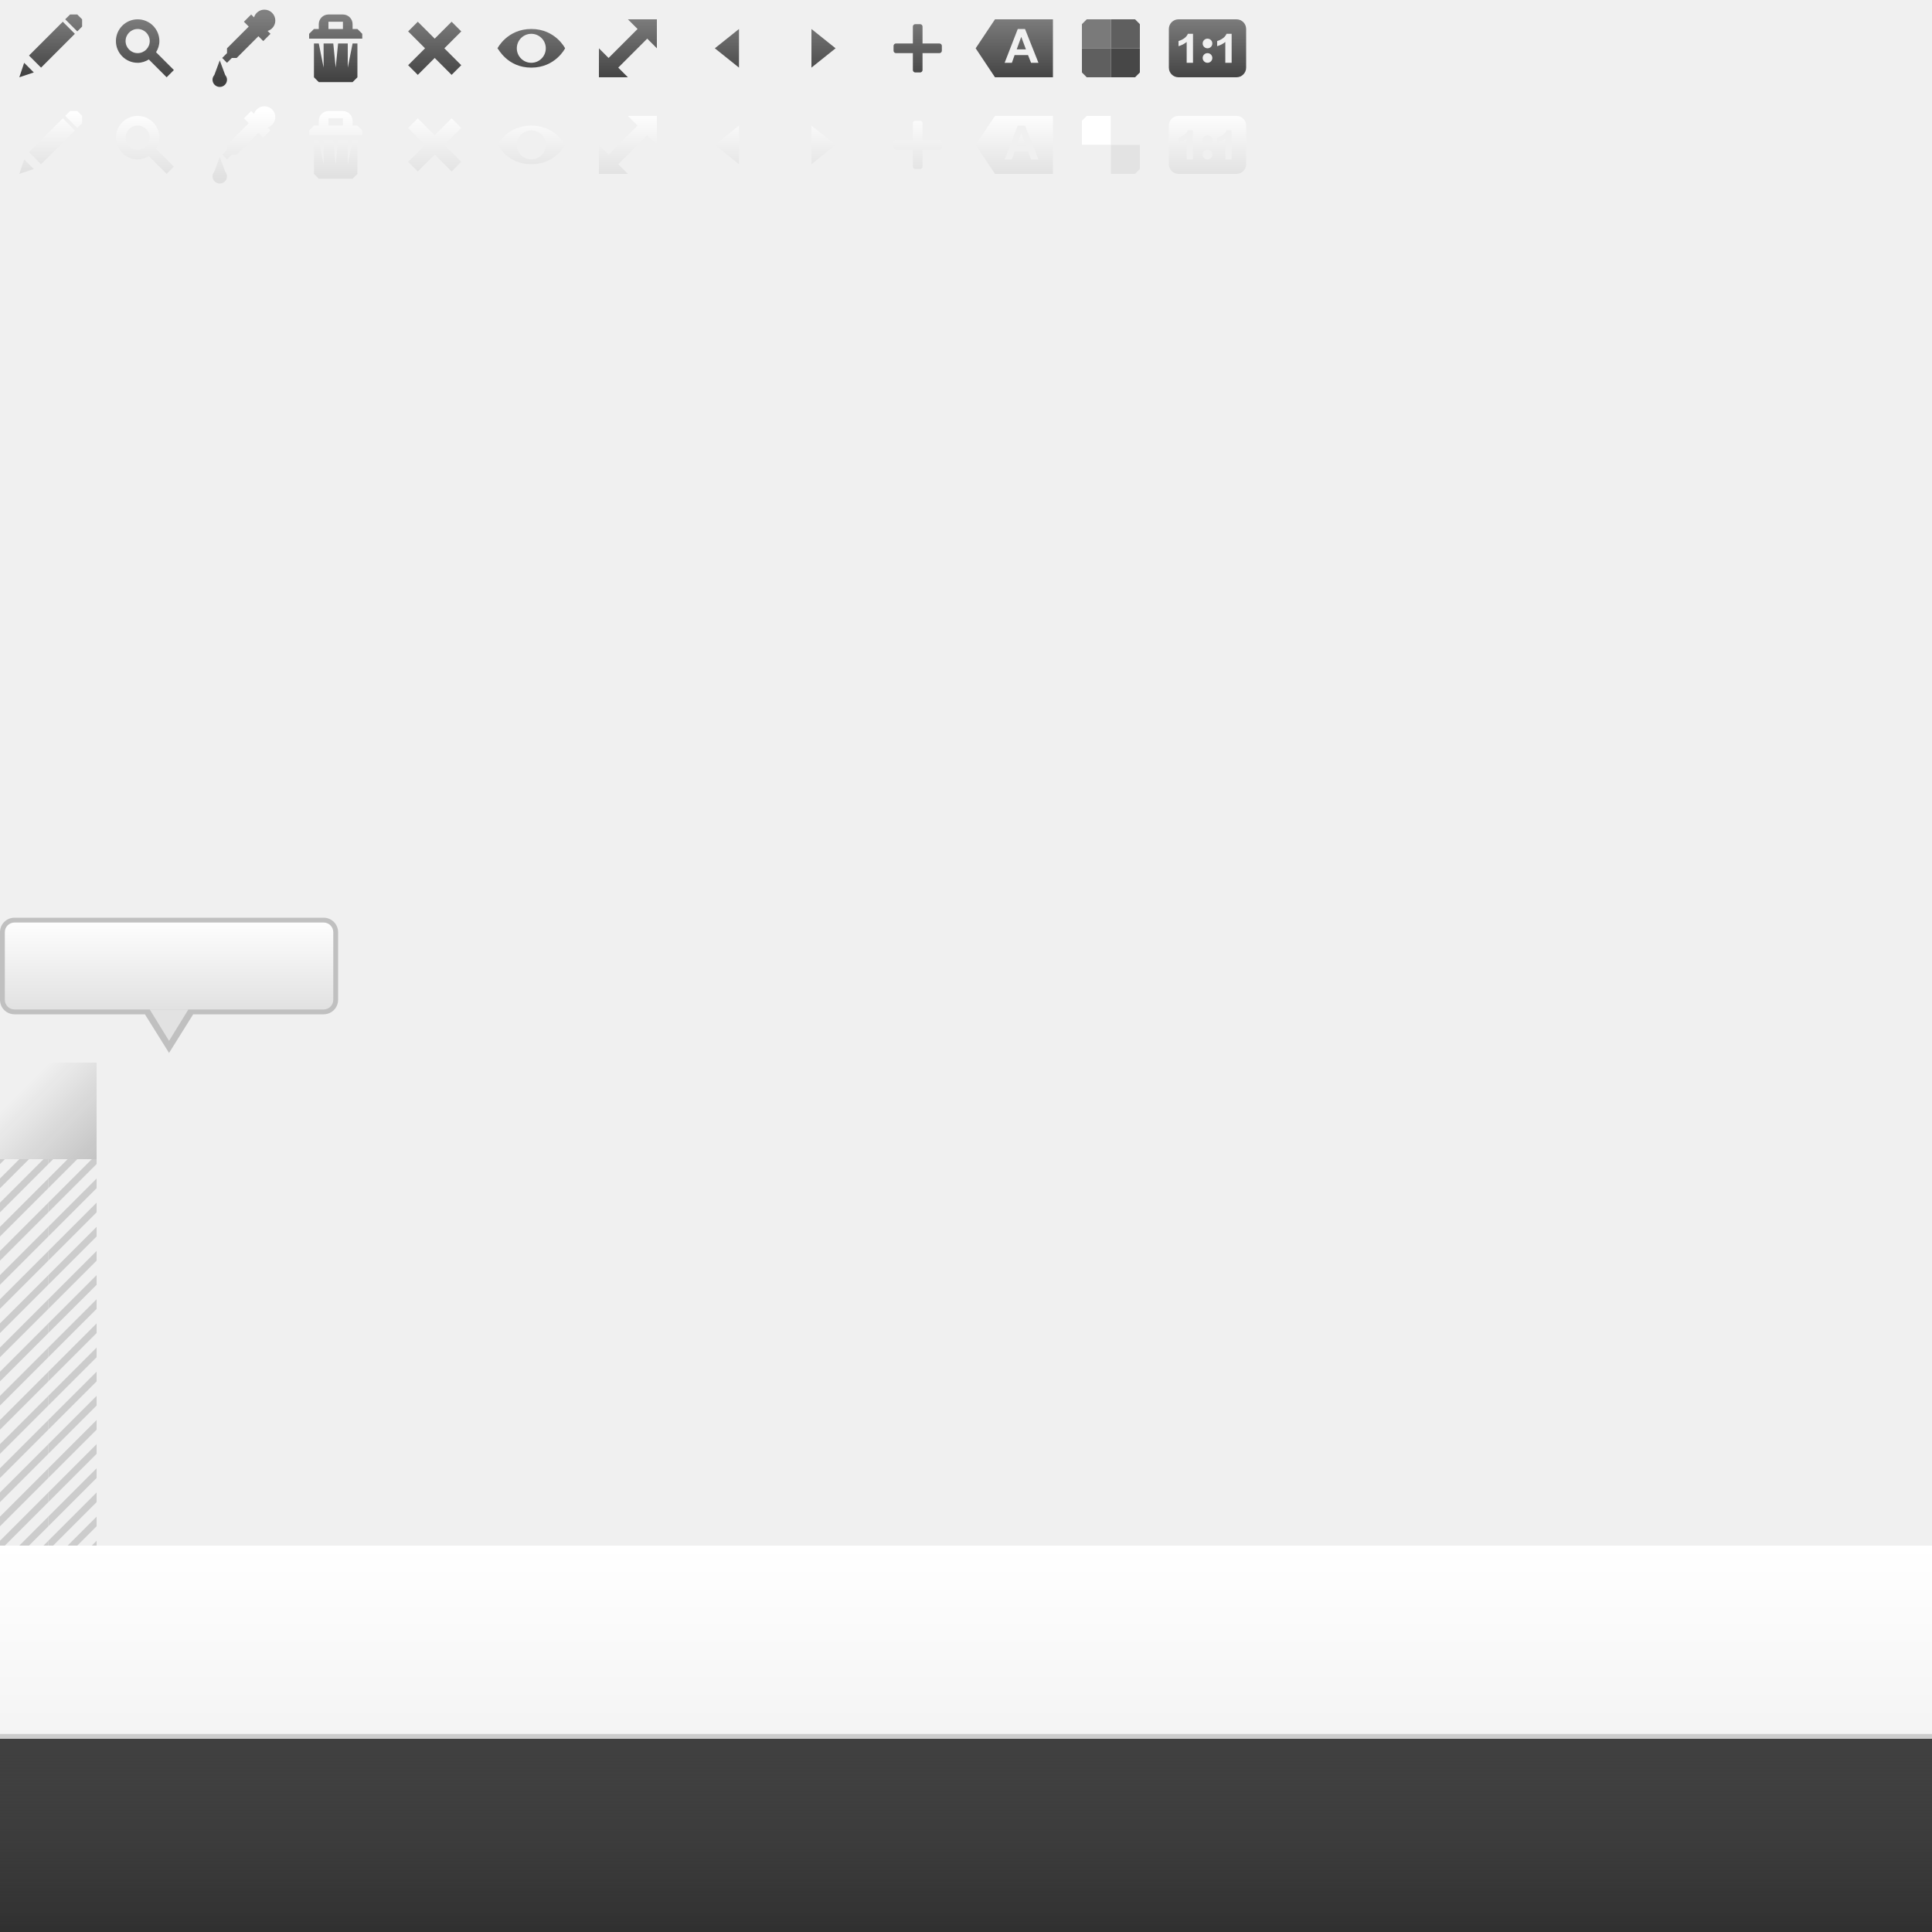
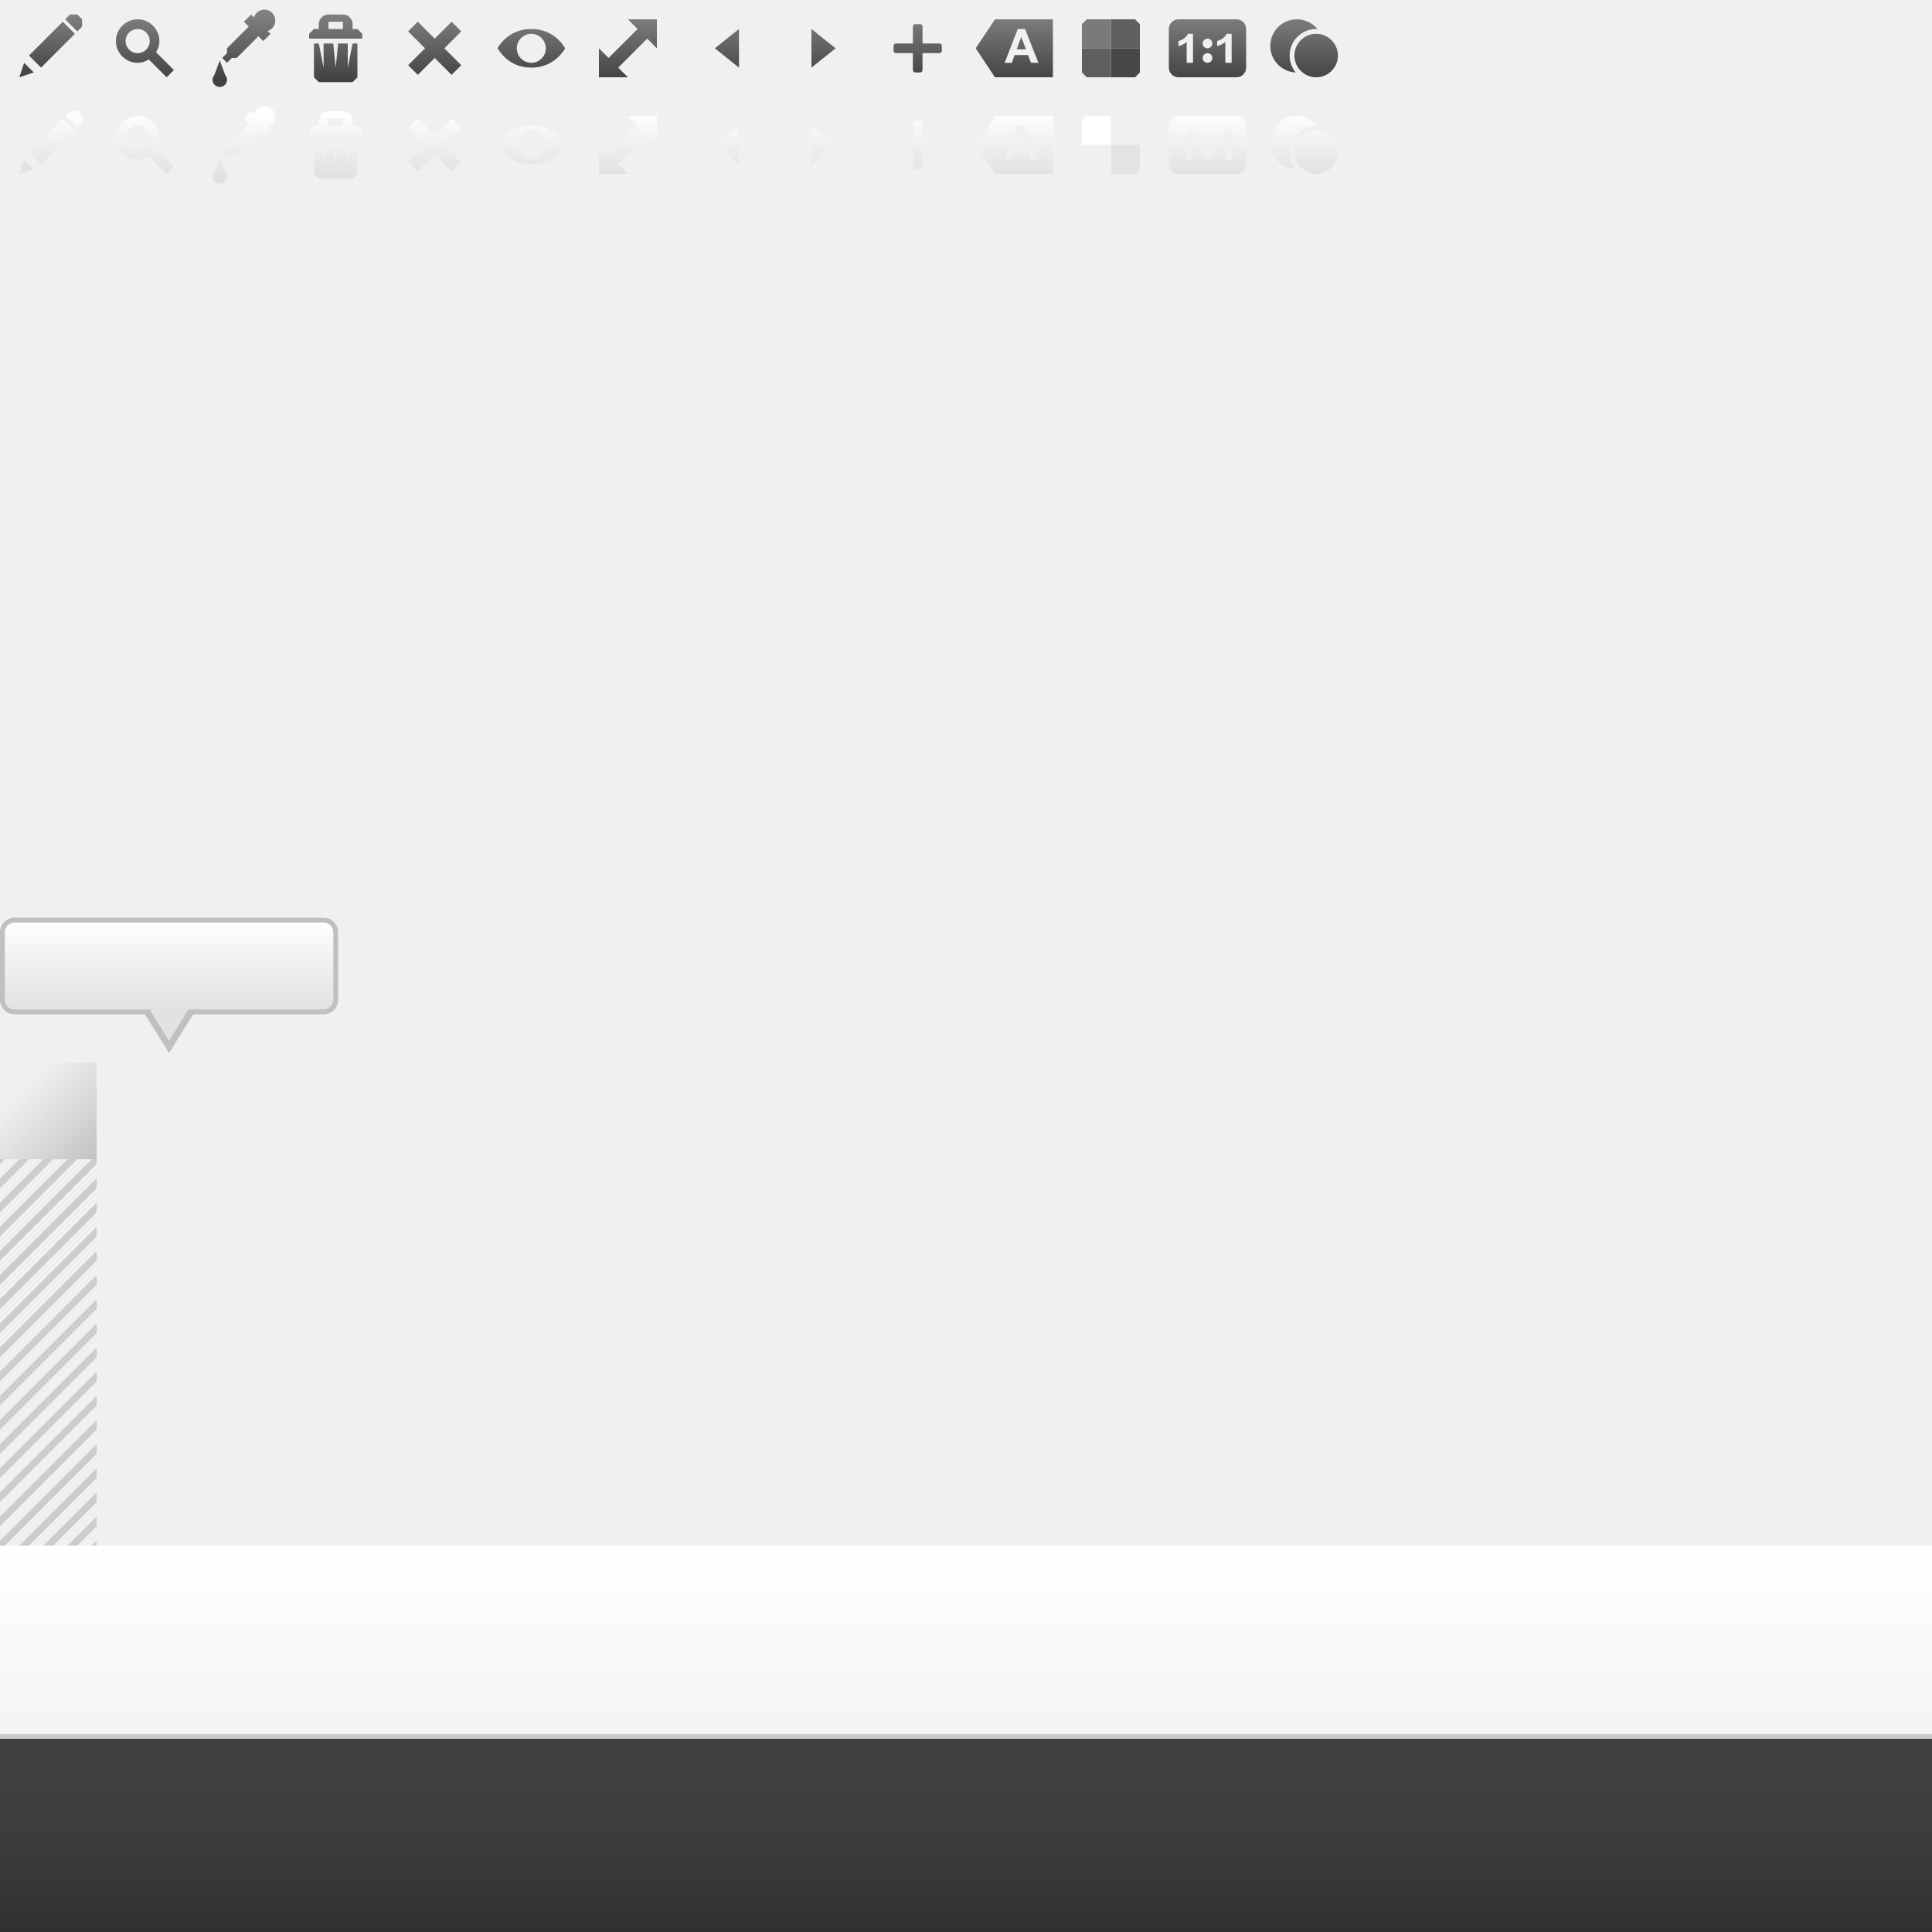
<svg xmlns="http://www.w3.org/2000/svg" xmlns:xlink="http://www.w3.org/1999/xlink" width="400" height="400" id="svg2" version="1.0">
  <defs id="defs4">
    <linearGradient id="linearGradient3212">
      <stop style="stop-color:#000000;stop-opacity:0.188" offset="0" id="stop3214" />
      <stop style="stop-color:#000000;stop-opacity:0;" offset="1" id="stop3216" />
    </linearGradient>
    <linearGradient id="linearGradient3234">
      <stop style="stop-color:#ffffff;stop-opacity:1" offset="0" id="stop3236" />
      <stop style="stop-color:#f4f4f4;stop-opacity:1" offset="1" id="stop3238" />
    </linearGradient>
    <linearGradient id="linearGradient3224">
      <stop style="stop-color:#ffffff;stop-opacity:1;" offset="0" id="stop3226" />
      <stop style="stop-color:#ffffff;stop-opacity:0;" offset="1" id="stop3228" />
    </linearGradient>
    <linearGradient id="linearGradient3186">
      <stop style="stop-color:#404040;stop-opacity:1" offset="0" id="stop3188" />
      <stop style="stop-color:#404040;stop-opacity:0" offset="1" id="stop3190" />
    </linearGradient>
    <linearGradient id="linearGradient3176">
      <stop style="stop-color:#404040;stop-opacity:1" offset="0" id="stop3178" />
      <stop style="stop-color:#303030;stop-opacity:1" offset="1" id="stop3180" />
    </linearGradient>
    <linearGradient id="linearGradient3203">
      <stop id="stop3205" offset="0" style="stop-color:#ffffff;stop-opacity:1" />
      <stop id="stop3207" offset="1" style="stop-color:#e0e0e0;stop-opacity:1" />
    </linearGradient>
    <linearGradient id="linearGradient3156">
      <stop style="stop-color:#808080;stop-opacity:1;" offset="0" id="stop3158" />
      <stop style="stop-color:#404040;stop-opacity:1" offset="1" id="stop3160" />
    </linearGradient>
    <linearGradient id="linearGradient3171">
      <stop style="stop-color:#808080;stop-opacity:1;" offset="0" id="stop3173" />
      <stop style="stop-color:#6a6a6a;stop-opacity:1" offset="1" id="stop3175" />
    </linearGradient>
    <linearGradient xlink:href="#linearGradient3171" id="linearGradient3177" x1="0" y1="20" x2="0" y2="40" gradientUnits="userSpaceOnUse" />
    <linearGradient xlink:href="#linearGradient3156" id="linearGradient3162" x1="4" y1="3" x2="4" y2="16" gradientUnits="userSpaceOnUse" />
    <linearGradient xlink:href="#linearGradient3156" id="linearGradient3170" x1="37" y1="3" x2="37" y2="17" gradientUnits="userSpaceOnUse" />
    <linearGradient xlink:href="#linearGradient3156" id="linearGradient3189" x1="53" y1="3" x2="53" y2="17" gradientUnits="userSpaceOnUse" gradientTransform="translate(5,0)" />
    <linearGradient xlink:href="#linearGradient3203" id="linearGradient3197" gradientUnits="userSpaceOnUse" x1="37" y1="3" x2="37" y2="17" gradientTransform="translate(0,20)" />
    <linearGradient xlink:href="#linearGradient3203" id="linearGradient3199" gradientUnits="userSpaceOnUse" x1="4" y1="3" x2="4" y2="16" gradientTransform="translate(0,20)" />
    <linearGradient xlink:href="#linearGradient3203" id="linearGradient3201" gradientUnits="userSpaceOnUse" gradientTransform="translate(5,20)" x1="53" y1="3" x2="53" y2="17" />
    <linearGradient xlink:href="#linearGradient3176" id="linearGradient3182" x1="0" y1="360" x2="0" y2="400" gradientUnits="userSpaceOnUse" />
    <linearGradient xlink:href="#linearGradient3186" id="linearGradient3192" x1="0" y1="360" x2="0" y2="400" gradientUnits="userSpaceOnUse" />
    <linearGradient xlink:href="#linearGradient3176" id="linearGradient3214" gradientUnits="userSpaceOnUse" x1="0" y1="360" x2="0" y2="400" />
    <linearGradient xlink:href="#linearGradient3186" id="linearGradient3216" gradientUnits="userSpaceOnUse" x1="0" y1="360" x2="0" y2="400" />
    <linearGradient xlink:href="#linearGradient3234" id="linearGradient3219" gradientUnits="userSpaceOnUse" x1="0" y1="360" x2="0" y2="400" gradientTransform="translate(0,-40)" />
    <linearGradient xlink:href="#linearGradient3224" id="linearGradient3230" x1="0" y1="320" x2="0" y2="360" gradientUnits="userSpaceOnUse" />
    <linearGradient xlink:href="#linearGradient3224" id="linearGradient3232" gradientUnits="userSpaceOnUse" x1="0" y1="320" x2="0" y2="360" gradientTransform="translate(31.94382,22.54858)" />
    <linearGradient xlink:href="#linearGradient3212" id="linearGradient3218" x1="20" y1="240" x2="5" y2="225" gradientUnits="userSpaceOnUse" />
    <linearGradient xlink:href="#linearGradient3203" id="linearGradient3220" x1="70" y1="190" x2="70" y2="218" gradientUnits="userSpaceOnUse" />
    <linearGradient xlink:href="#linearGradient3203" id="linearGradient3233" x1="70" y1="190" x2="70" y2="210" gradientUnits="userSpaceOnUse" />
    <linearGradient xlink:href="#linearGradient3156" id="linearGradient2450" gradientUnits="userSpaceOnUse" gradientTransform="matrix(-1,0,0,1,215,0)" x1="53" y1="3" x2="53" y2="17" />
    <linearGradient xlink:href="#linearGradient3156" id="linearGradient2460" gradientUnits="userSpaceOnUse" gradientTransform="translate(86,0)" x1="53" y1="3" x2="53" y2="17" />
    <linearGradient xlink:href="#linearGradient3203" id="linearGradient2462" gradientUnits="userSpaceOnUse" gradientTransform="matrix(-1,0,0,1,301,20)" x1="37" y1="3" x2="37" y2="17" />
    <linearGradient xlink:href="#linearGradient3203" id="linearGradient2464" gradientUnits="userSpaceOnUse" gradientTransform="translate(20,20)" x1="37" y1="3" x2="37" y2="17" />
    <linearGradient xlink:href="#linearGradient3156" id="linearGradient2466" gradientUnits="userSpaceOnUse" gradientTransform="matrix(-1,0,0,1,235,0)" x1="53" y1="3" x2="53" y2="17" />
    <linearGradient xlink:href="#linearGradient3203" id="linearGradient2463" gradientUnits="userSpaceOnUse" gradientTransform="translate(25,20)" x1="37" y1="3" x2="37" y2="17" />
    <linearGradient xlink:href="#linearGradient3156" id="linearGradient2465" gradientUnits="userSpaceOnUse" gradientTransform="matrix(-1,0,0,1,240,0)" x1="53" y1="3" x2="53" y2="17" />
    <linearGradient xlink:href="#linearGradient3156" id="linearGradient3287" gradientUnits="userSpaceOnUse" gradientTransform="matrix(-1,0,0,1,240,0)" x1="53" y1="3" x2="53" y2="17" />
+     <linearGradient xlink:href="#linearGradient3156" id="linearGradient2484" gradientUnits="userSpaceOnUse" gradientTransform="matrix(-1,0,0,1,240,0)" x1="53" y1="3" x2="53" y2="17" />
+     <linearGradient xlink:href="#linearGradient3156" id="linearGradient2486" gradientUnits="userSpaceOnUse" gradientTransform="matrix(-1,0,0,1,240,0)" x1="53" y1="3" x2="53" y2="17" />
+     <linearGradient xlink:href="#linearGradient3156" id="linearGradient2488" gradientUnits="userSpaceOnUse" gradientTransform="matrix(-1.375,0,0,1.375,230,-1.5)" x1="53" y1="3" x2="53" y2="17" />
+     <linearGradient xlink:href="#linearGradient3156" id="linearGradient2492" gradientUnits="userSpaceOnUse" gradientTransform="matrix(-1,0,0,1,240,0)" x1="53" y1="3" x2="53" y2="17" />
+     <linearGradient xlink:href="#linearGradient3156" id="linearGradient2495" gradientUnits="userSpaceOnUse" gradientTransform="matrix(-1.375,0,0,1.375,230,-1.5)" x1="53" y1="3" x2="53" y2="17" />
  </defs>
  <g id="layer1">
    <path style="opacity:1;fill:url(#linearGradient3287);fill-opacity:1;fill-rule:nonzero;stroke:none;stroke-width:0;stroke-linecap:butt;stroke-linejoin:round;marker:none;marker-start:none;marker-mid:none;marker-end:none;stroke-miterlimit:0;stroke-dasharray:none;stroke-dashoffset:0;stroke-opacity:1;visibility:visible;display:inline;overflow:visible;enable-background:accumulate" d="M 244 4 C 242.892 4 242 4.892 242 6 L 242 14 C 242 15.108 242.892 16 244 16 L 256 16 C 257.108 16 258 15.108 258 14 L 258 6 C 258 4.892 257.108 4 256 4 L 244 4 z M 245.938 7 L 247 7 L 247 13 L 245.688 13 L 245.688 8.688 C 245.209 9.079 244.649 9.375 244 9.562 L 244 8.5 C 244.342 8.402 244.724 8.24 245.125 7.969 C 245.526 7.694 245.788 7.364 245.938 7 z M 253.938 7 L 255 7 L 255 13 L 253.688 13 L 253.688 8.688 C 253.209 9.079 252.649 9.375 252 9.562 L 252 8.5 C 252.342 8.402 252.724 8.24 253.125 7.969 C 253.526 7.694 253.788 7.364 253.938 7 z M 250 8 C 250.554 8 251 8.446 251 9 C 251 9.554 250.554 10 250 10 C 249.446 10 249 9.554 249 9 C 249 8.446 249.446 8 250 8 z M 250 11 C 250.554 11 251 11.446 251 12 C 251 12.554 250.554 13 250 13 C 249.446 13 249 12.554 249 12 C 249 11.446 249.446 11 250 11 z " id="rect3276" />
    <rect style="fill:url(#linearGradient3219);fill-opacity:1.0;fill-rule:nonzero;stroke:none;stroke-width:0;stroke-linecap:butt;stroke-linejoin:round;marker:none;marker-start:none;marker-mid:none;marker-end:none;stroke-miterlimit:0;stroke-dasharray:none;stroke-dashoffset:0;stroke-opacity:1;visibility:visible;display:inline;overflow:visible;enable-background:accumulate" id="rect3210" width="400" height="40" x="0" y="320" />
    <path style="opacity:1;fill:url(#linearGradient3170);fill-opacity:1;fill-rule:nonzero;stroke:none;stroke-width:0;stroke-linecap:butt;stroke-linejoin:round;marker:none;marker-start:none;marker-mid:none;marker-end:none;stroke-miterlimit:0;stroke-dasharray:none;stroke-dashoffset:0;stroke-opacity:1;visibility:visible;display:inline;overflow:visible;enable-background:accumulate" d="M 28.5,4 C 26.016,4 24,6.016 24,8.5 C 24,10.984 26.016,13 28.5,13 C 29.357,13 30.131,12.729 30.812,12.312 L 34.5,16 L 36,14.5 L 32.312,10.812 C 32.729,10.131 33,9.357 33,8.5 C 33,6.016 30.984,4 28.5,4 z M 28.5,6 C 29.88,6 31,7.12 31,8.5 C 31,9.88 29.88,11 28.5,11 C 27.12,11 26,9.88 26,8.5 C 26,7.12 27.12,6 28.5,6 z" id="path2385" />
    <path style="opacity:1;fill:url(#linearGradient3162);fill-opacity:1;fill-rule:nonzero;stroke:none;stroke-width:0;stroke-linecap:butt;stroke-linejoin:round;marker:none;marker-start:none;marker-mid:none;marker-end:none;stroke-miterlimit:0;stroke-dasharray:none;stroke-dashoffset:0;stroke-opacity:1;visibility:visible;display:inline;overflow:visible;enable-background:accumulate" d="M 14.5,3 L 13.5,4 L 16,6.5 L 17,5.5 L 17,4 L 16,3 L 14.5,3 z M 13,4.5 L 6,11.5 L 8.5,14 L 15.5,7 L 13,4.5 z M 5,13 L 4,16 L 7,15 L 5,13 z" id="path3163" />
    <path style="opacity:1;fill:url(#linearGradient3189);fill-opacity:1;fill-rule:nonzero;stroke:none;stroke-width:0;stroke-linecap:butt;stroke-linejoin:round;marker:none;marker-start:none;marker-mid:none;marker-end:none;stroke-miterlimit:0;stroke-dasharray:none;stroke-dashoffset:0;stroke-opacity:1;visibility:visible;display:inline;overflow:visible;enable-background:accumulate" d="M 54.75,2 C 53.734,2 52.873,2.668 52.594,3.594 L 52,3 L 50.5,4.5 L 51.5,5.5 L 47,10 L 47,11 L 46,12 L 47,13 L 48,12 L 49,12 L 53.5,7.5 L 54.5,8.5 L 56,7 L 55.406,6.406 C 56.332,6.127 57,5.266 57,4.25 C 57,3.008 55.992,2 54.75,2 z M 45.5,12.5 L 44.375,15.531 C 44.149,15.794 44,16.126 44,16.5 C 44,17.328 44.672,18 45.5,18 C 46.328,18 47,17.328 47,16.5 C 47,16.126 46.851,15.794 46.625,15.531 L 45.5,12.5 z" id="path3172" />
    <path id="path3191" d="M 28.5,24 C 26.016,24 24,26.016 24,28.5 C 24,30.984 26.016,33 28.5,33 C 29.357,33 30.131,32.729 30.812,32.312 L 34.5,36 L 36,34.5 L 32.312,30.812 C 32.729,30.131 33,29.357 33,28.5 C 33,26.016 30.984,24 28.5,24 z M 28.5,26 C 29.88,26 31,27.12 31,28.5 C 31,29.88 29.88,31 28.5,31 C 27.12,31 26,29.88 26,28.5 C 26,27.12 27.12,26 28.5,26 z" style="opacity:1;fill:url(#linearGradient3197);fill-opacity:1.0;fill-rule:nonzero;stroke:none;stroke-width:0;stroke-linecap:butt;stroke-linejoin:round;marker:none;marker-start:none;marker-mid:none;marker-end:none;stroke-miterlimit:0;stroke-dasharray:none;stroke-dashoffset:0;stroke-opacity:1;visibility:visible;display:inline;overflow:visible;enable-background:accumulate" />
    <path id="path3193" d="M 14.5,23 L 13.5,24 L 16,26.5 L 17,25.5 L 17,24 L 16,23 L 14.5,23 z M 13,24.5 L 6,31.5 L 8.5,34 L 15.5,27 L 13,24.5 z M 5,33 L 4,36 L 7,35 L 5,33 z" style="opacity:1;fill:url(#linearGradient3199);fill-opacity:1.0;fill-rule:nonzero;stroke:none;stroke-width:0;stroke-linecap:butt;stroke-linejoin:round;marker:none;marker-start:none;marker-mid:none;marker-end:none;stroke-miterlimit:0;stroke-dasharray:none;stroke-dashoffset:0;stroke-opacity:1;visibility:visible;display:inline;overflow:visible;enable-background:accumulate" />
    <path id="path3195" d="M 54.75,22 C 53.734,22 52.873,22.668 52.594,23.594 L 52,23 L 50.5,24.5 L 51.5,25.5 L 47,30 L 47,31 L 46,32 L 47,33 L 48,32 L 49,32 L 53.5,27.5 L 54.5,28.5 L 56,27 L 55.406,26.406 C 56.332,26.127 57,25.266 57,24.25 C 57,23.008 55.992,22 54.75,22 z M 45.5,32.5 L 44.375,35.531 C 44.149,35.794 44,36.126 44,36.5 C 44,37.328 44.672,38 45.5,38 C 46.328,38 47,37.328 47,36.5 C 47,36.126 46.851,35.794 46.625,35.531 L 45.5,32.5 z" style="opacity:1;fill:url(#linearGradient3201);fill-opacity:1.0;fill-rule:nonzero;stroke:none;stroke-width:0;stroke-linecap:butt;stroke-linejoin:round;marker:none;marker-start:none;marker-mid:none;marker-end:none;stroke-miterlimit:0;stroke-dasharray:none;stroke-dashoffset:0;stroke-opacity:1;visibility:visible;display:inline;overflow:visible;enable-background:accumulate" />
    <path style="opacity:1;fill:url(#linearGradient3189);fill-opacity:1;fill-rule:nonzero;stroke:none;stroke-width:0;stroke-linecap:butt;stroke-linejoin:round;marker:none;marker-start:none;marker-mid:none;marker-end:none;stroke-miterlimit:0;stroke-dasharray:none;stroke-dashoffset:0;stroke-opacity:1;visibility:visible;display:inline;overflow:visible;enable-background:accumulate;color:#000000" d="M 68,3 C 66.896,3 66,3.896 66,5 L 66,6 L 65,6 L 64,7 L 64,8 L 75,8 L 75,7 L 74,6 L 73,6 L 73,5 C 73,3.896 72.104,3 71,3 L 68,3 z M 68,4.5 L 71,4.5 L 71,6 L 68,6 L 68,4.5 z M 65,9 L 65,16 L 66,17 L 73,17 L 74,16 L 74,9 L 73,9 L 72,14 L 72,9 L 70,9 L 69.5,14 L 69,9 L 67,9 L 67,14 L 66,9 L 65,9 z" id="rect2439" />
    <path id="path3259" d="M 68,23 C 66.896,23 66,23.896 66,25 L 66,26 L 65,26 L 64,27 L 64,28 L 75,28 L 75,27 L 74,26 L 73,26 L 73,25 C 73,23.896 72.104,23 71,23 L 68,23 z M 68,24.5 L 71,24.5 L 71,26 L 68,26 L 68,24.5 z M 65,29 L 65,36 L 66,37 L 73,37 L 74,36 L 74,29 L 73,29 L 72,34 L 72,29 L 70,29 L 69.5,34 L 69,29 L 67,29 L 67,34 L 66,29 L 65,29 z" style="opacity:1;fill:url(#linearGradient3197);fill-opacity:1;fill-rule:nonzero;stroke:none;stroke-width:0;stroke-linecap:butt;stroke-linejoin:round;marker:none;marker-start:none;marker-mid:none;marker-end:none;stroke-miterlimit:0;stroke-dasharray:none;stroke-dashoffset:0;stroke-opacity:1;visibility:visible;display:inline;overflow:visible;enable-background:accumulate;color:#000000" />
    <g id="g3194">
      <rect y="360" x="0" height="40" width="400" id="rect2404" style="opacity:1;fill:url(#linearGradient3182);fill-opacity:1;fill-rule:nonzero;stroke:none;stroke-width:0;stroke-linecap:butt;stroke-linejoin:round;marker:none;marker-start:none;marker-mid:none;marker-end:none;stroke-miterlimit:0;stroke-dasharray:none;stroke-dashoffset:0;stroke-opacity:1;visibility:visible;display:inline;overflow:visible;enable-background:accumulate" />
      <rect style="opacity:1;fill:url(#linearGradient3192);fill-opacity:1;fill-rule:nonzero;stroke:none;stroke-width:0;stroke-linecap:butt;stroke-linejoin:round;marker:none;marker-start:none;marker-mid:none;marker-end:none;stroke-miterlimit:0;stroke-dasharray:none;stroke-dashoffset:0;stroke-opacity:1;visibility:visible;display:inline;overflow:visible;enable-background:accumulate" id="rect3184" width="400" height="40" x="0" y="360" />
    </g>
    <rect y="359" x="0" height="1" width="400" id="rect3212" style="opacity:1;fill:#cccccc;fill-opacity:1;fill-rule:nonzero;stroke:none;stroke-width:0;stroke-linecap:butt;stroke-linejoin:round;marker:none;marker-start:none;marker-mid:none;marker-end:none;stroke-miterlimit:0;stroke-dasharray:none;stroke-dashoffset:0;stroke-opacity:1;visibility:visible;display:inline;overflow:visible;enable-background:accumulate" />
    <path style="opacity:1;fill:#cccccc;fill-opacity:1;fill-rule:nonzero;stroke:none;stroke-width:0;stroke-linecap:butt;stroke-linejoin:round;marker:none;marker-start:none;marker-mid:none;marker-end:none;stroke-miterlimit:0;stroke-dasharray:none;stroke-dashoffset:0;stroke-opacity:1;visibility:visible;display:inline;overflow:visible;enable-background:accumulate" d="M 0 240 L 0 241 L 1 240 L 0 240 z M 4 240 L 0 244 L 0 246 L 6 240 L 4 240 z M 9 240 L 0 249 L 0 250 L 0 251 L 1 250 L 10 241 L 10 240 L 9 240 z M 10 244 L 4 250 L 0 254 L 0 256 L 6 250 L 10 246 L 10 244 z M 10 249 L 9 250 L 0 259 L 0 260 L 0 261 L 1 260 L 10 251 L 10 250 L 10 249 z M 10 254 L 4 260 L 0 264 L 0 266 L 6 260 L 10 256 L 10 254 z M 10 259 L 9 260 L 0 269 L 0 270 L 0 271 L 1 270 L 10 261 L 10 260 L 10 259 z M 10 264 L 4 270 L 0 274 L 0 276 L 6 270 L 10 266 L 10 264 z M 10 269 L 9 270 L 0 279 L 0 280 L 0 281 L 1 280 L 10 271 L 10 270 L 10 269 z M 10 274 L 4 280 L 0 284 L 0 286 L 6 280 L 10 276 L 10 274 z M 10 279 L 9 280 L 0 289 L 0 290 L 0 291 L 1 290 L 10 281 L 10 280 L 10 279 z M 10 284 L 4 290 L 0 294 L 0 296 L 6 290 L 10 286 L 10 284 z M 10 289 L 9 290 L 0 299 L 0 300 L 0 301 L 1 300 L 10 291 L 10 290 L 10 289 z M 10 294 L 4 300 L 0 304 L 0 306 L 6 300 L 10 296 L 10 294 z M 10 299 L 9 300 L 0 309 L 0 310 L 0 311 L 1 310 L 10 301 L 10 300 L 10 299 z M 10 304 L 4 310 L 0 314 L 0 316 L 6 310 L 10 306 L 10 304 z M 10 309 L 9 310 L 0 319 L 0 320 L 1 320 L 10 311 L 10 310 L 10 309 z M 10 314 L 4 320 L 6 320 L 10 316 L 10 314 z M 10 319 L 9 320 L 10 320 L 10 319 z " id="path3319" />
    <path id="path3410" d="M 10,240 L 10,241 L 11,240 L 10,240 z M 14,240 L 10,244 L 10,246 L 16,240 L 14,240 z M 19,240 L 10,249 L 10,250 L 10,251 L 11,250 L 20,241 L 20,240 L 19,240 z M 20,244 L 14,250 L 10,254 L 10,256 L 16,250 L 20,246 L 20,244 z M 20,249 L 19,250 L 10,259 L 10,260 L 10,261 L 11,260 L 20,251 L 20,250 L 20,249 z M 20,254 L 14,260 L 10,264 L 10,266 L 16,260 L 20,256 L 20,254 z M 20,259 L 19,260 L 10,269 L 10,270 L 10,271 L 11,270 L 20,261 L 20,260 L 20,259 z M 20,264 L 14,270 L 10,274 L 10,276 L 16,270 L 20,266 L 20,264 z M 20,269 L 19,270 L 10,279 L 10,280 L 10,281 L 11,280 L 20,271 L 20,270 L 20,269 z M 20,274 L 14,280 L 10,284 L 10,286 L 16,280 L 20,276 L 20,274 z M 20,279 L 19,280 L 10,289 L 10,290 L 10,291 L 11,290 L 20,281 L 20,280 L 20,279 z M 20,284 L 14,290 L 10,294 L 10,296 L 16,290 L 20,286 L 20,284 z M 20,289 L 19,290 L 10,299 L 10,300 L 10,301 L 11,300 L 20,291 L 20,290 L 20,289 z M 20,294 L 14,300 L 10,304 L 10,306 L 16,300 L 20,296 L 20,294 z M 20,299 L 19,300 L 10,309 L 10,310 L 10,311 L 11,310 L 20,301 L 20,300 L 20,299 z M 20,304 L 14,310 L 10,314 L 10,316 L 16,310 L 20,306 L 20,304 z M 20,309 L 19,310 L 10,319 L 10,320 L 11,320 L 20,311 L 20,310 L 20,309 z M 20,314 L 14,320 L 16,320 L 20,316 L 20,314 z M 20,319 L 19,320 L 20,320 L 20,319 z" style="opacity:1;fill:#cccccc;fill-opacity:1;fill-rule:nonzero;stroke:none;stroke-width:0;stroke-linecap:butt;stroke-linejoin:round;marker:none;marker-start:none;marker-mid:none;marker-end:none;stroke-miterlimit:0;stroke-dasharray:none;stroke-dashoffset:0;stroke-opacity:1;visibility:visible;display:inline;overflow:visible;enable-background:accumulate" />
    <path style="opacity:1;fill:url(#linearGradient3189);fill-opacity:1;fill-rule:nonzero;stroke:none;stroke-width:0;stroke-linecap:butt;stroke-linejoin:round;marker:none;marker-start:none;marker-mid:none;marker-end:none;stroke-miterlimit:0;stroke-dasharray:none;stroke-dashoffset:0;stroke-opacity:1;visibility:visible;display:inline;overflow:visible;enable-background:accumulate;color:#000000" d="M 86.5 4.5 L 84.5 6.5 L 88 10 L 84.5 13.5 L 86.5 15.5 L 90 12 L 93.5 15.5 L 95.5 13.5 L 92 10 L 95.5 6.5 L 93.5 4.5 L 90 8 L 86.5 4.5 z " id="path2431" />
    <path id="path2436" d="M 86.5,24.5 L 84.5,26.5 L 88,30 L 84.5,33.5 L 86.5,35.5 L 90,32 L 93.5,35.5 L 95.5,33.5 L 92,30 L 95.5,26.5 L 93.5,24.5 L 90,28 L 86.5,24.5 z" style="opacity:1;fill:url(#linearGradient3197);fill-opacity:1;fill-rule:nonzero;stroke:none;stroke-width:0;stroke-linecap:butt;stroke-linejoin:round;marker:none;marker-start:none;marker-mid:none;marker-end:none;stroke-miterlimit:0;stroke-dasharray:none;stroke-dashoffset:0;stroke-opacity:1;visibility:visible;display:inline;overflow:visible;enable-background:accumulate;color:#000000" />
    <rect style="opacity:1;fill:url(#linearGradient3218);fill-opacity:1;fill-rule:nonzero;stroke:none;stroke-width:0;stroke-linecap:butt;stroke-linejoin:round;marker:none;marker-start:none;marker-mid:none;marker-end:none;stroke-miterlimit:0;stroke-dasharray:none;stroke-dashoffset:0;stroke-opacity:1;visibility:visible;display:inline;overflow:visible;enable-background:accumulate" id="rect2440" width="20" height="20" x="0" y="220" />
    <g id="g3237">
      <path style="opacity:1;fill:#c0c0c0;fill-opacity:1;fill-rule:nonzero;stroke:none;stroke-width:0;stroke-linecap:butt;stroke-linejoin:round;marker:none;marker-start:none;marker-mid:none;marker-end:none;stroke-miterlimit:0;stroke-dasharray:none;stroke-dashoffset:0;stroke-opacity:1;visibility:visible;display:inline;overflow:visible;enable-background:accumulate" d="M 3,190 C 1.338,190 -2.6111925e-18,191.338 0,193 L 0,207 C 0,208.662 1.338,210 3,210 L 30,210 L 35,218 L 40,210 L 67,210 C 68.662,210 70,208.662 70,207 L 70,193 C 70,191.338 68.662,190 67,190 L 3,190 z" id="path3222" />
      <rect rx="2" ry="2" y="191" x="1" height="18" width="68" id="rect3224" style="opacity:1;fill:url(#linearGradient3233);fill-opacity:1;fill-rule:nonzero;stroke:none;stroke-width:0;stroke-linecap:butt;stroke-linejoin:round;marker:none;marker-start:none;marker-mid:none;marker-end:none;stroke-miterlimit:0;stroke-dasharray:none;stroke-dashoffset:0;stroke-opacity:1;visibility:visible;display:inline;overflow:visible;enable-background:accumulate" />
      <path id="path3235" d="M 31,209 L 35,215.5 L 39,209" style="opacity:1;fill:#e2e2e2;fill-opacity:1;fill-rule:nonzero;stroke:none;stroke-width:0;stroke-linecap:butt;stroke-linejoin:round;marker:none;marker-start:none;marker-mid:none;marker-end:none;stroke-miterlimit:0;stroke-dasharray:none;stroke-dashoffset:0;stroke-opacity:1;visibility:visible;display:inline;overflow:visible;enable-background:accumulate" />
    </g>
    <path style="opacity:1;fill:url(#linearGradient3189);fill-opacity:1;fill-rule:nonzero;stroke:none;stroke-width:0;stroke-linecap:butt;stroke-linejoin:round;marker:none;marker-start:none;marker-mid:none;marker-end:none;stroke-miterlimit:0;stroke-dasharray:none;stroke-dashoffset:0;stroke-opacity:1;visibility:visible;display:inline;overflow:visible;enable-background:accumulate;color:#000000" d="M 110 6 C 105 6 103 10 103 10 C 103.134 10.014 105 14 110 14 C 115 14 117 10 117 10 C 117 10 115 6 110 6 z M 110 7 C 111.656 7 113 8.344 113 10 C 113 11.656 111.656 13 110 13 C 108.344 13 107 11.656 107 10 C 107 8.344 108.344 7 110 7 z " id="path2445" />
    <path id="path3220" d="M 110,26 C 105,26 103,30 103,30 C 103.134,30.014 105,34 110,34 C 115,34 117,30 117,30 C 117,30 115,26 110,26 z M 110,27 C 111.656,27 113,28.344 113,30 C 113,31.656 111.656,33 110,33 C 108.344,33 107,31.656 107,30 C 107,28.344 108.344,27 110,27 z" style="opacity:1;fill:url(#linearGradient3197);fill-opacity:1;fill-rule:nonzero;stroke:none;stroke-width:0;stroke-linecap:butt;stroke-linejoin:round;marker:none;marker-start:none;marker-mid:none;marker-end:none;stroke-miterlimit:0;stroke-dasharray:none;stroke-dashoffset:0;stroke-opacity:1;visibility:visible;display:inline;overflow:visible;enable-background:accumulate;color:#000000" />
    <path style="opacity:1;fill:url(#linearGradient2450);fill-opacity:1;fill-rule:nonzero;stroke:none;stroke-width:0;stroke-linecap:butt;stroke-linejoin:round;marker:none;marker-start:none;marker-mid:none;marker-end:none;stroke-miterlimit:0;stroke-dasharray:none;stroke-dashoffset:0;stroke-opacity:1;visibility:visible;display:inline;overflow:visible;enable-background:accumulate" d="M 130 4 L 132 6 L 126 12 L 124 10 L 124 16 L 130 16 L 128 14 L 134 8 L 136 10 L 136 4 L 130 4 z " id="path2446" />
    <path id="path2457" d="M 130,24 L 132,26 L 126,32 L 124,30 L 124,36 L 130,36 L 128,34 L 134,28 L 136,30 L 136,24 L 130,24 z" style="opacity:1;fill:url(#linearGradient3197);fill-opacity:1;fill-rule:nonzero;stroke:none;stroke-width:0;stroke-linecap:butt;stroke-linejoin:round;marker:none;marker-start:none;marker-mid:none;marker-end:none;stroke-miterlimit:0;stroke-dasharray:none;stroke-dashoffset:0;stroke-opacity:1;visibility:visible;display:inline;overflow:visible;enable-background:accumulate;color:#000000" />
    <path style="opacity:1;fill:url(#linearGradient2466);fill-opacity:1;fill-rule:nonzero;stroke:none;stroke-width:0;stroke-linecap:butt;stroke-linejoin:round;marker:none;marker-start:none;marker-mid:none;marker-end:none;stroke-miterlimit:0;stroke-dasharray:none;stroke-dashoffset:0;stroke-opacity:1;visibility:visible;display:inline;overflow:visible;enable-background:accumulate" d="M 168,6 L 173,10 L 168,14 L 168,14" id="path2448" />
    <path id="path2450" d="M 168,26 L 173,30 L 168,34 L 168,34" style="opacity:1;fill:url(#linearGradient2464);fill-opacity:1;fill-rule:nonzero;stroke:none;stroke-width:0;stroke-linecap:butt;stroke-linejoin:round;marker:none;marker-start:none;marker-mid:none;marker-end:none;stroke-miterlimit:0;stroke-dasharray:none;stroke-dashoffset:0;stroke-opacity:1;visibility:visible;display:inline;overflow:visible;enable-background:accumulate" />
    <path id="path2456" d="M 153,6 L 148,10 L 153,14 L 153,14" style="opacity:1;fill:url(#linearGradient2460);fill-opacity:1;fill-rule:nonzero;stroke:none;stroke-width:0;stroke-linecap:butt;stroke-linejoin:round;marker:none;marker-start:none;marker-mid:none;marker-end:none;stroke-miterlimit:0;stroke-dasharray:none;stroke-dashoffset:0;stroke-opacity:1;visibility:visible;display:inline;overflow:visible;enable-background:accumulate" />
    <path style="opacity:1;fill:url(#linearGradient2462);fill-opacity:1;fill-rule:nonzero;stroke:none;stroke-width:0;stroke-linecap:butt;stroke-linejoin:round;marker:none;marker-start:none;marker-mid:none;marker-end:none;stroke-miterlimit:0;stroke-dasharray:none;stroke-dashoffset:0;stroke-opacity:1;visibility:visible;display:inline;overflow:visible;enable-background:accumulate" d="M 153,26 L 148,30 L 153,34 L 153,34" id="path2458" />
    <path style="opacity:1;fill:url(#linearGradient2465);fill-opacity:1;fill-rule:nonzero;stroke:none;stroke-width:0;stroke-linecap:butt;stroke-linejoin:round;marker:none;marker-start:none;marker-mid:none;marker-end:none;stroke-miterlimit:0;stroke-dasharray:none;stroke-dashoffset:0;stroke-opacity:1;visibility:visible;display:inline;overflow:visible;enable-background:accumulate" d="M 189.5,5 C 189.223,5 189,5.223 189,5.5 L 189,9 L 185.5,9 C 185.223,9 185,9.223 185,9.5 L 185,10.5 C 185,10.777 185.223,11 185.5,11 L 189,11 L 189,14.5 C 189,14.777 189.223,15 189.5,15 L 190.5,15 C 190.777,15 191,14.777 191,14.5 L 191,11 L 194.5,11 C 194.777,11 195,10.777 195,10.5 L 195,9.5 C 195,9.223 194.777,9 194.5,9 L 191,9 L 191,5.5 C 191,5.223 190.777,5 190.5,5 L 189.5,5 z" id="rect2456" />
    <path id="path2461" d="M 189.5,25 C 189.223,25 189,25.223 189,25.5 L 189,29 L 185.5,29 C 185.223,29 185,29.223 185,29.5 L 185,30.5 C 185,30.777 185.223,31 185.5,31 L 189,31 L 189,34.5 C 189,34.777 189.223,35 189.5,35 L 190.5,35 C 190.777,35 191,34.777 191,34.5 L 191,31 L 194.5,31 C 194.777,31 195,30.777 195,30.5 L 195,29.5 C 195,29.223 194.777,29 194.5,29 L 191,29 L 191,25.5 C 191,25.223 190.777,25 190.5,25 L 189.5,25 z" style="opacity:1;fill:url(#linearGradient2463);fill-opacity:1;fill-rule:nonzero;stroke:none;stroke-width:0;stroke-linecap:butt;stroke-linejoin:round;marker:none;marker-start:none;marker-mid:none;marker-end:none;stroke-miterlimit:0;stroke-dasharray:none;stroke-dashoffset:0;stroke-opacity:1;visibility:visible;display:inline;overflow:visible;enable-background:accumulate" />
    <path style="opacity:1;fill:url(#linearGradient2465);fill-opacity:1;fill-rule:nonzero;stroke:none;stroke-width:0;stroke-linecap:butt;stroke-linejoin:round;marker:none;marker-start:none;marker-mid:none;marker-end:none;stroke-miterlimit:0;stroke-dasharray:none;stroke-dashoffset:0;stroke-opacity:1;visibility:visible;display:inline;overflow:visible;enable-background:accumulate;color:#000000" d="M 206 4 L 202 10 L 206 16 L 218 16 L 218 4 L 206 4 z M 210.719 6 L 212.219 6 L 215 13 L 213.469 13 L 212.844 11.406 L 210.062 11.406 L 209.5 13 L 208 13 L 210.719 6 z M 211.438 7.625 L 210.5 10.219 L 212.406 10.219 L 211.438 7.625 z " id="path2460" />
    <path id="path3238" d="M 206,24 L 202,30 L 206,36 L 218,36 L 218,24 L 206,24 z M 210.719,26 L 212.219,26 L 215,33 L 213.469,33 L 212.844,31.406 L 210.062,31.406 L 209.5,33 L 208,33 L 210.719,26 z M 211.438,27.625 L 210.5,30.219 L 212.406,30.219 L 211.438,27.625 z" style="opacity:1;fill:url(#linearGradient2463);fill-opacity:1;fill-rule:nonzero;stroke:none;stroke-width:0;stroke-linecap:butt;stroke-linejoin:round;marker:none;marker-start:none;marker-mid:none;marker-end:none;stroke-miterlimit:0;stroke-dasharray:none;stroke-dashoffset:0;stroke-opacity:1;visibility:visible;display:inline;overflow:visible;enable-background:accumulate;color:#000000" />
    <path style="opacity:1;fill:#7a7a7a;fill-opacity:1;fill-rule:nonzero;stroke:none;stroke-width:0;stroke-linecap:butt;stroke-linejoin:round;marker:none;marker-start:none;marker-mid:none;marker-end:none;stroke-miterlimit:0;stroke-dasharray:none;stroke-dashoffset:0;stroke-opacity:1;visibility:visible;display:inline;overflow:visible;enable-background:accumulate" d="M 225 4 L 224 5 L 224 10 L 230 10 L 230 4 L 225 4 z " id="rect3240" />
    <path style="opacity:1;fill:#5f5f5f;fill-opacity:1;fill-rule:nonzero;stroke:none;stroke-width:0;stroke-linecap:butt;stroke-linejoin:round;marker:none;marker-start:none;marker-mid:none;marker-end:none;stroke-miterlimit:0;stroke-dasharray:none;stroke-dashoffset:0;stroke-opacity:1;visibility:visible;display:inline;overflow:visible;enable-background:accumulate" d="M 224 10 L 224 15 L 225 16 L 230 16 L 230 10 L 224 10 z " id="rect3250" />
    <path id="path3260" d="M 236,10 L 236,5 L 235,4 L 230,4 L 230,10 L 236,10 z" style="opacity:1;fill:#5f5f5f;fill-opacity:1;fill-rule:nonzero;stroke:none;stroke-width:0;stroke-linecap:butt;stroke-linejoin:round;marker:none;marker-start:none;marker-mid:none;marker-end:none;stroke-miterlimit:0;stroke-dasharray:none;stroke-dashoffset:0;stroke-opacity:1;visibility:visible;display:inline;overflow:visible;enable-background:accumulate" />
    <path id="path3262" d="M 235,16 L 236,15 L 236,10 L 230,10 L 230,16 L 235,16 z" style="opacity:1;fill:#474747;fill-opacity:1;fill-rule:nonzero;stroke:none;stroke-width:0;stroke-linecap:butt;stroke-linejoin:round;marker:none;marker-start:none;marker-mid:none;marker-end:none;stroke-miterlimit:0;stroke-dasharray:none;stroke-dashoffset:0;stroke-opacity:1;visibility:visible;display:inline;overflow:visible;enable-background:accumulate" />
    <path id="path3264" d="M 225,24 L 224,25 L 224,30 L 230,30 L 230,24 L 225,24 z" style="opacity:1;fill:#ffffff;fill-opacity:1;fill-rule:nonzero;stroke:none;stroke-width:0;stroke-linecap:butt;stroke-linejoin:round;marker:none;marker-start:none;marker-mid:none;marker-end:none;stroke-miterlimit:0;stroke-dasharray:none;stroke-dashoffset:0;stroke-opacity:1;visibility:visible;display:inline;overflow:visible;enable-background:accumulate" />
    <path id="path3266" d="M 224,30 L 224,35 L 225,36 L 230,36 L 230,30 L 224,30 z" style="opacity:1;fill:#f0f0f0;fill-opacity:1;fill-rule:nonzero;stroke:none;stroke-width:0;stroke-linecap:butt;stroke-linejoin:round;marker:none;marker-start:none;marker-mid:none;marker-end:none;stroke-miterlimit:0;stroke-dasharray:none;stroke-dashoffset:0;stroke-opacity:1;visibility:visible;display:inline;overflow:visible;enable-background:accumulate" />
    <path style="opacity:1;fill:#f0f0f0;fill-opacity:1;fill-rule:nonzero;stroke:none;stroke-width:0;stroke-linecap:butt;stroke-linejoin:round;marker:none;marker-start:none;marker-mid:none;marker-end:none;stroke-miterlimit:0;stroke-dasharray:none;stroke-dashoffset:0;stroke-opacity:1;visibility:visible;display:inline;overflow:visible;enable-background:accumulate" d="M 236,30 L 236,25 L 235,24 L 230,24 L 230,30 L 236,30 z" id="path3268" />
    <path style="opacity:1;fill:#e3e3e3;fill-opacity:1;fill-rule:nonzero;stroke:none;stroke-width:0;stroke-linecap:butt;stroke-linejoin:round;marker:none;marker-start:none;marker-mid:none;marker-end:none;stroke-miterlimit:0;stroke-dasharray:none;stroke-dashoffset:0;stroke-opacity:1;visibility:visible;display:inline;overflow:visible;enable-background:accumulate" d="M 235,36 L 236,35 L 236,30 L 230,30 L 230,36 L 235,36 z" id="path3270" />
    <path id="path3290" d="M 244,24 C 242.892,24 242,24.892 242,26 L 242,34 C 242,35.108 242.892,36 244,36 L 256,36 C 257.108,36 258,35.108 258,34 L 258,26 C 258,24.892 257.108,24 256,24 L 244,24 z M 245.938,27 L 247,27 L 247,33 L 245.688,33 L 245.688,28.688 C 245.209,29.079 244.649,29.375 244,29.562 L 244,28.5 C 244.342,28.402 244.724,28.24 245.125,27.969 C 245.526,27.694 245.788,27.364 245.938,27 z M 253.938,27 L 255,27 L 255,33 L 253.688,33 L 253.688,28.688 C 253.209,29.079 252.649,29.375 252,29.562 L 252,28.5 C 252.342,28.402 252.724,28.24 253.125,27.969 C 253.526,27.694 253.788,27.364 253.938,27 z M 250,28 C 250.554,28 251,28.446 251,29 C 251,29.554 250.554,30 250,30 C 249.446,30 249,29.554 249,29 C 249,28.446 249.446,28 250,28 z M 250,31 C 250.554,31 251,31.446 251,32 C 251,32.554 250.554,33 250,33 C 249.446,33 249,32.554 249,32 C 249,31.446 249.446,31 250,31 z" style="opacity:1;fill:url(#linearGradient2463);fill-opacity:1;fill-rule:nonzero;stroke:none;stroke-width:0;stroke-linecap:butt;stroke-linejoin:round;marker:none;marker-start:none;marker-mid:none;marker-end:none;stroke-miterlimit:0;stroke-dasharray:none;stroke-dashoffset:0;stroke-opacity:1;visibility:visible;display:inline;overflow:visible;enable-background:accumulate;color:#000000" />
+     <path style="opacity:1;fill:url(#linearGradient3287);fill-opacity:1;fill-rule:nonzero;stroke:none;stroke-width:0;stroke-linecap:butt;stroke-linejoin:round;marker:none;marker-start:none;marker-mid:none;marker-end:none;stroke-miterlimit:0;stroke-dasharray:none;stroke-dashoffset:0;stroke-opacity:1;visibility:visible;display:inline;overflow:visible;enable-background:accumulate;color:#000000" d="M 268.5 4 C 265.464 4 263 6.464 263 9.5 C 263 12.452 265.33 14.869 268.25 15 C 267.465 14.049 267 12.828 267 11.5 C 267 8.464 269.464 6 272.5 6 C 272.584 6 272.667 5.996 272.75 6 C 271.741 4.777 270.208 4 268.5 4 z M 272.5 7 C 270.016 7 268 9.016 268 11.5 C 268 13.984 270.016 16 272.5 16 C 274.984 16 277 13.984 277 11.5 C 277 9.016 274.984 7 272.5 7 z " id="path2473" />
+     <path id="path2498" d="M 268.5,24 C 265.464,24 263,26.464 263,29.5 C 263,32.452 265.33,34.869 268.25,35 C 267.465,34.049 267,32.828 267,31.5 C 267,28.464 269.464,26 272.5,26 C 272.584,26 272.667,25.996 272.75,26 C 271.741,24.777 270.208,24 268.5,24 z M 272.5,27 C 270.016,27 268,29.016 268,31.5 C 268,33.984 270.016,36 272.5,36 C 274.984,36 277,33.984 277,31.5 C 277,29.016 274.984,27 272.5,27 z" style="opacity:1;fill:url(#linearGradient2463);fill-opacity:1;fill-rule:nonzero;stroke:none;stroke-width:0;stroke-linecap:butt;stroke-linejoin:round;marker:none;marker-start:none;marker-mid:none;marker-end:none;stroke-miterlimit:0;stroke-dasharray:none;stroke-dashoffset:0;stroke-opacity:1;visibility:visible;display:inline;overflow:visible;enable-background:accumulate;color:#000000" />
  </g>
</svg>
